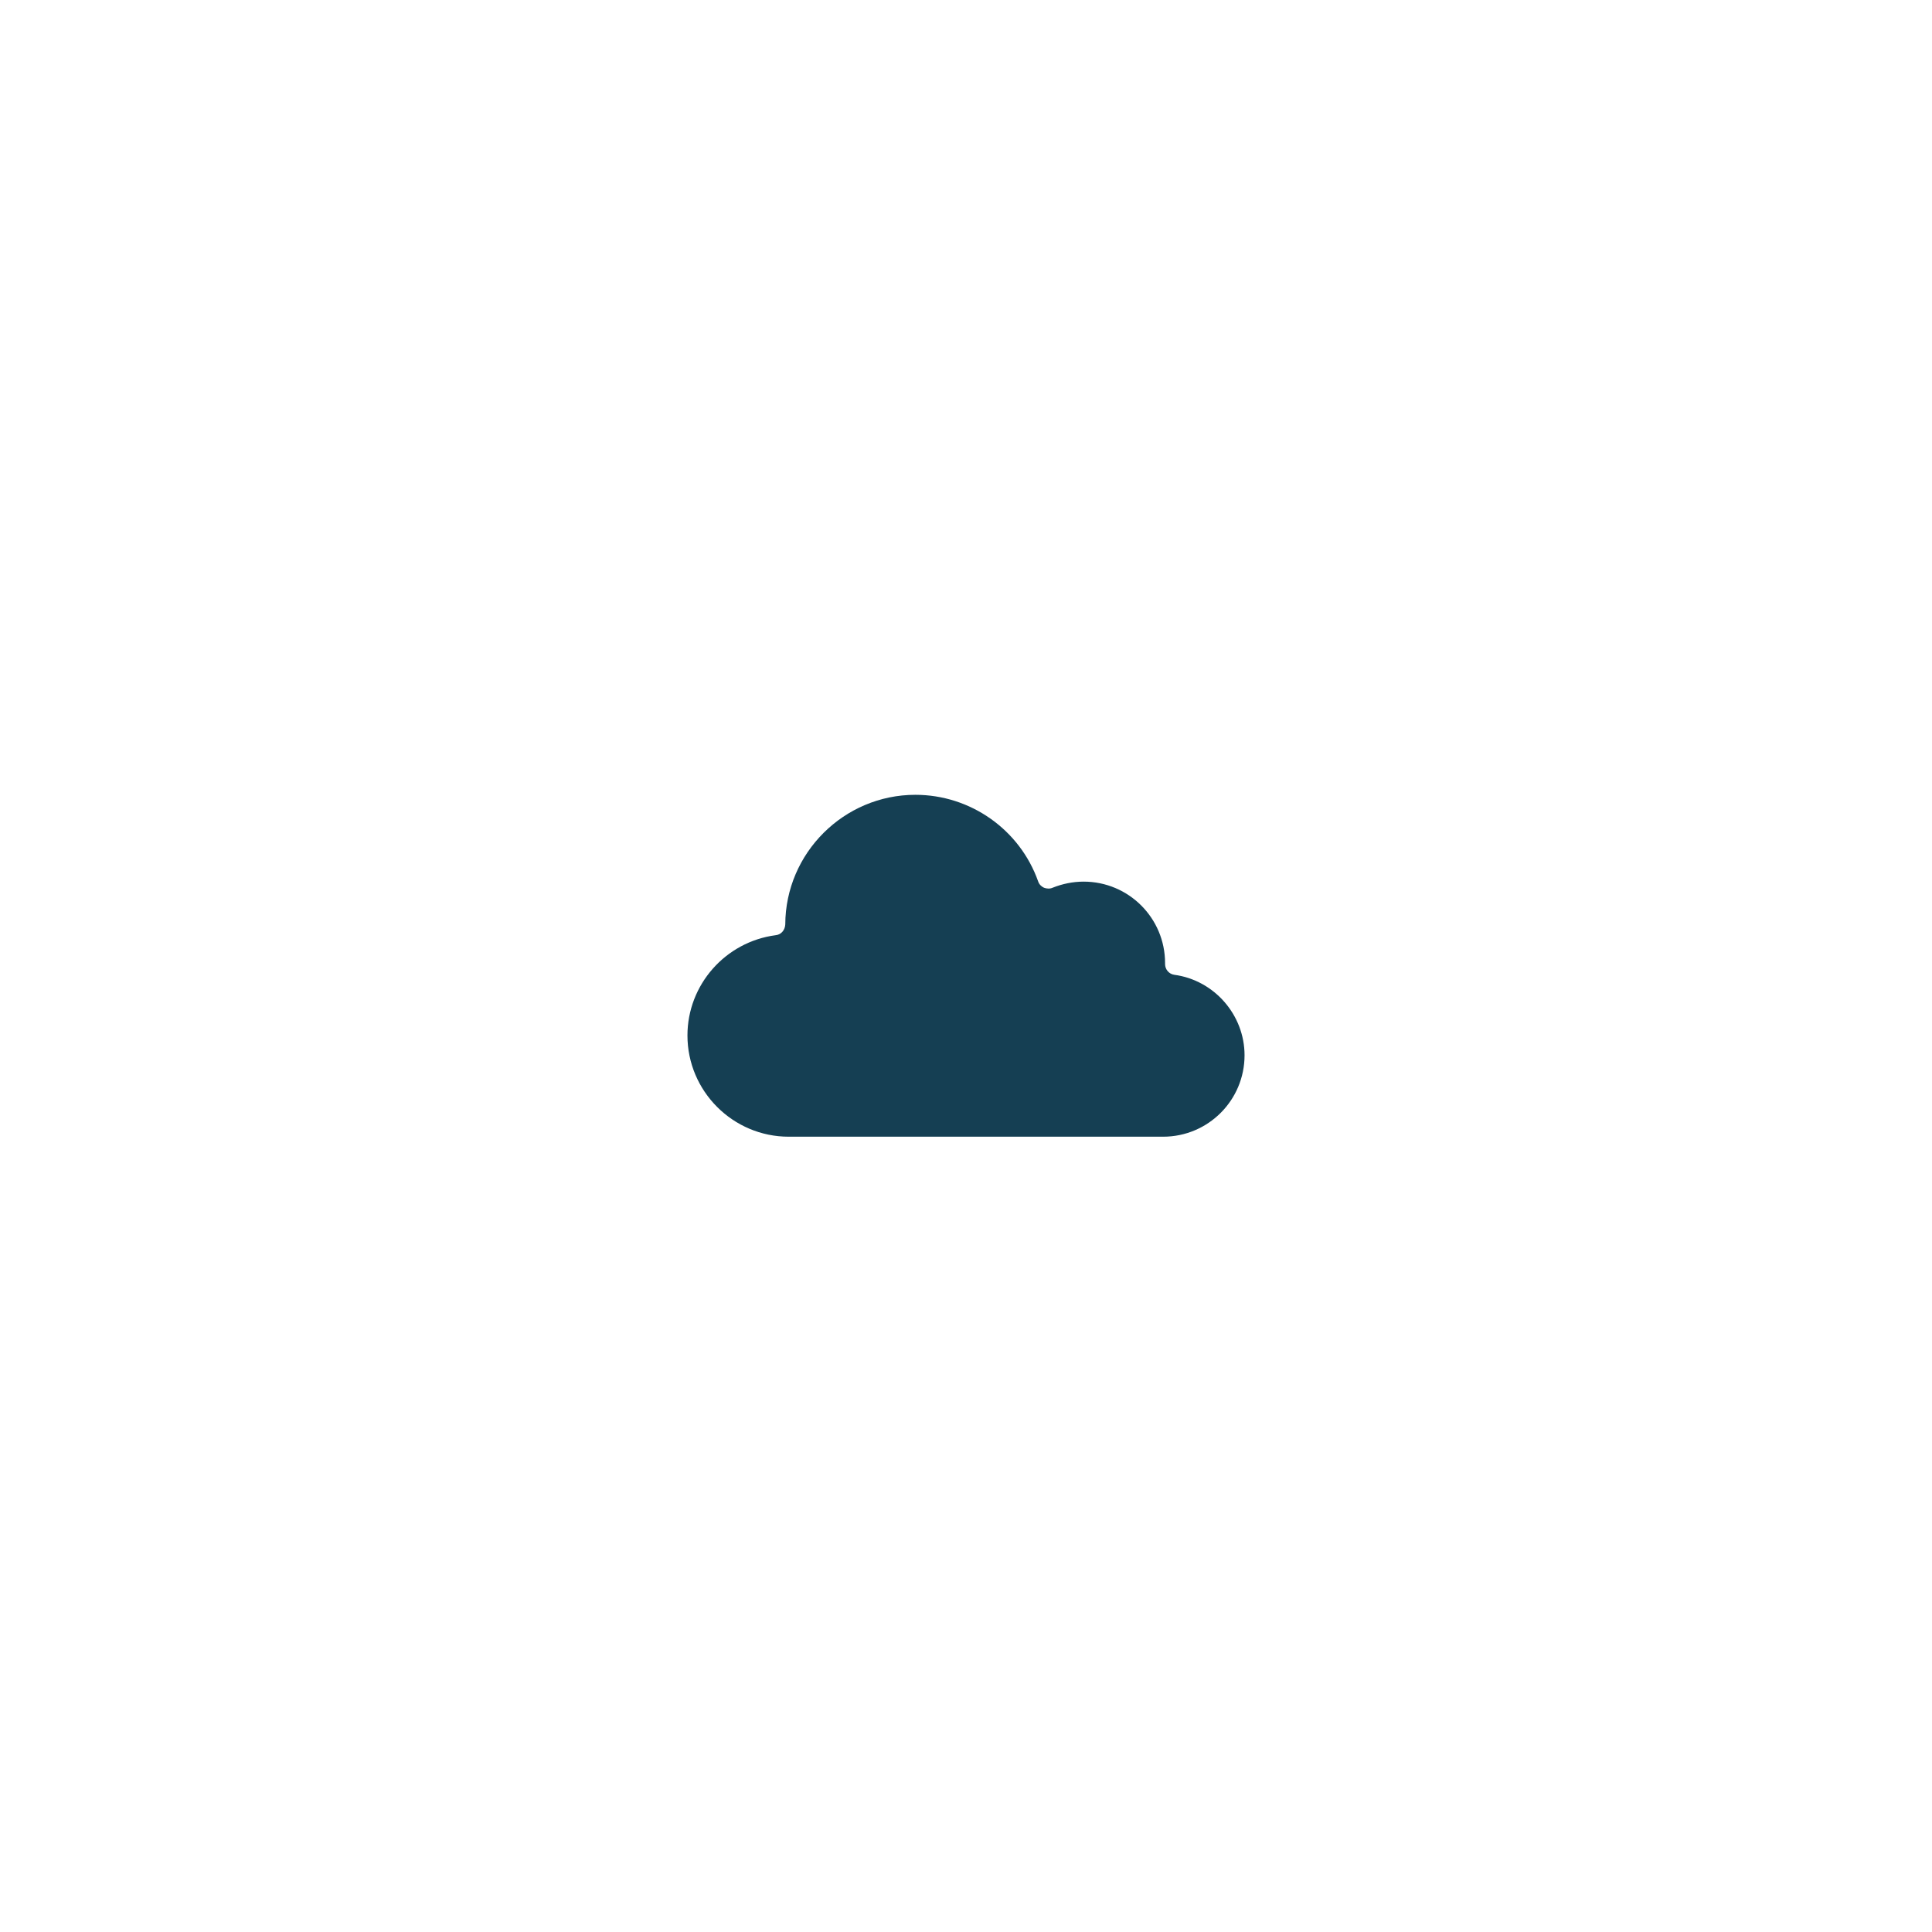
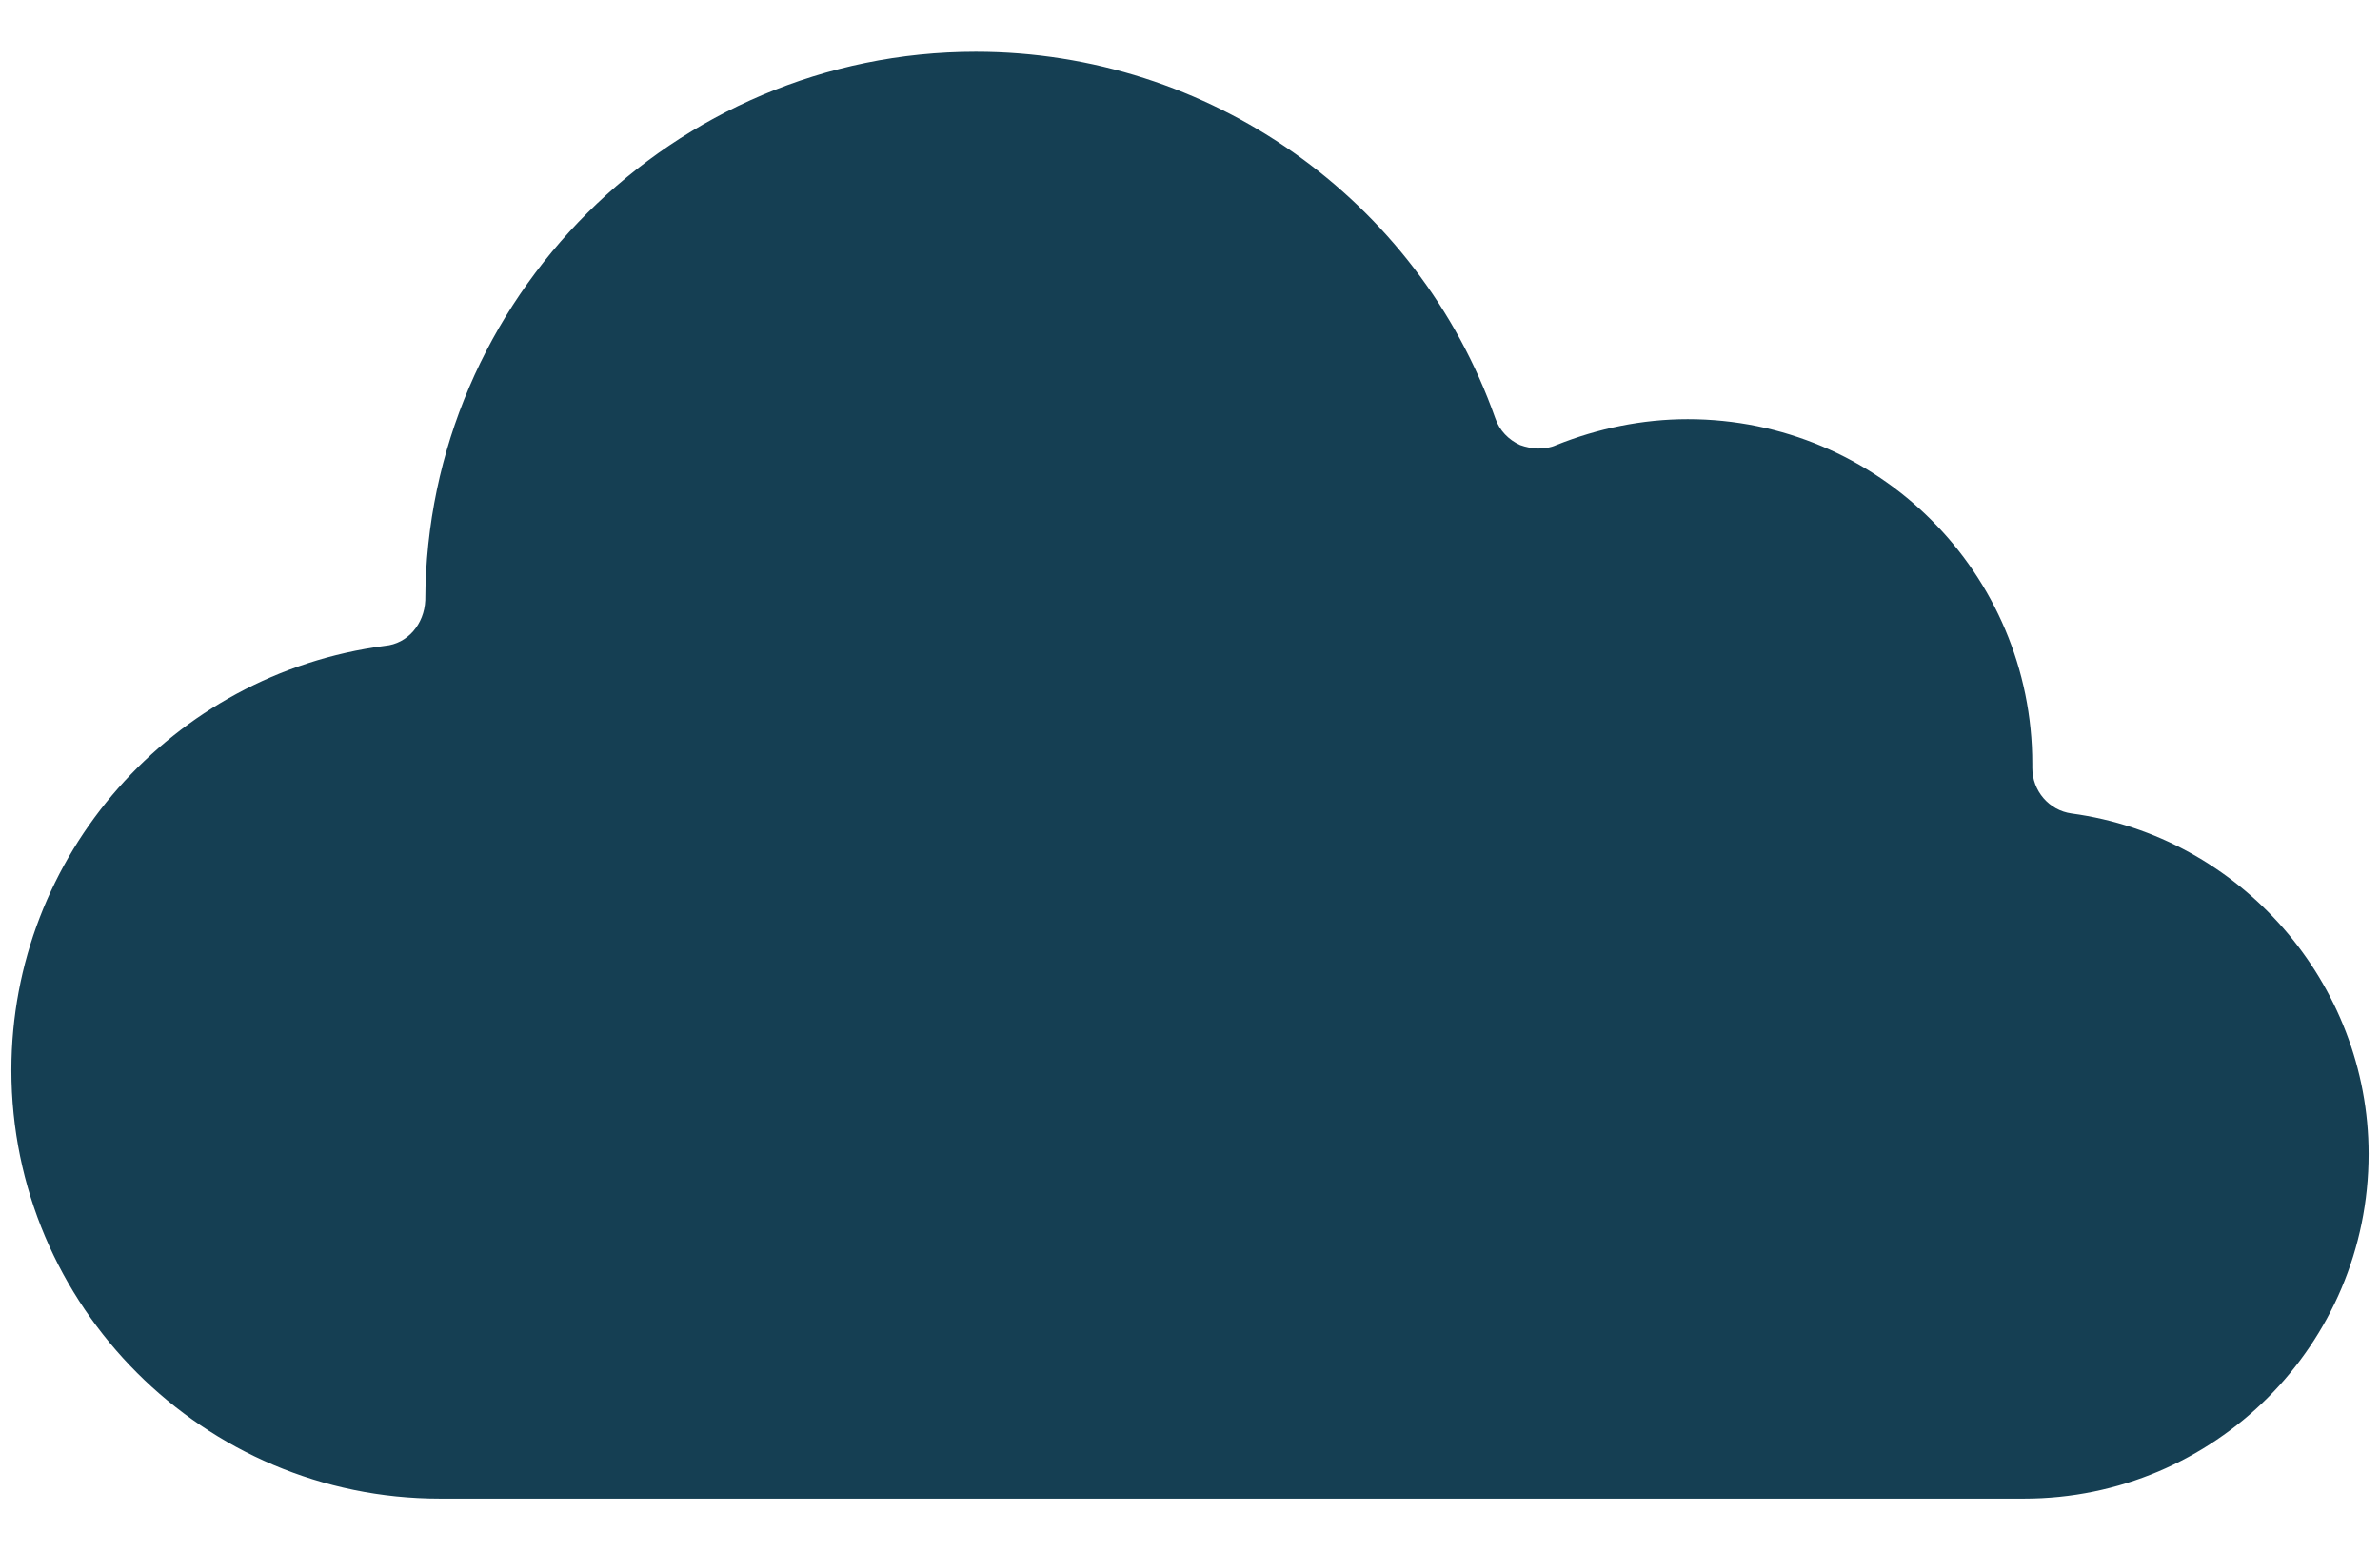
- <svg xmlns="http://www.w3.org/2000/svg" version="1.1" id="Слой_1" x="0px" y="0px" viewBox="0 0 79 79" style="enable-background:new 0 0 79 79;" xml:space="preserve">
+ <svg xmlns="http://www.w3.org/2000/svg" version="1.1" id="Слой_1" x="0px" y="0px" viewBox="28 32 23 15" style="enable-background:new 0 0 79 79;" xml:space="preserve">
  <style type="text/css">
	.st0{fill:#153F53;}
</style>
  <path class="st0" d="M31.72,38.24c-2.06,0.27-3.61,2.03-3.61,4.1c0,2.28,1.86,4.14,4.14,4.14h15.31c1.84,0,3.33-1.49,3.33-3.33  c0-1.65-1.24-3.07-2.87-3.29c-0.22-0.03-0.38-0.22-0.38-0.44c0-0.02,0-0.04,0-0.04c0-1.84-1.49-3.33-3.33-3.33  c-0.44,0-0.87,0.09-1.27,0.25c-0.11,0.05-0.24,0.04-0.35,0c-0.11-0.05-0.2-0.14-0.24-0.26c-0.75-2.12-2.77-3.54-5.02-3.54  c-2.92,0-5.31,2.38-5.32,5.3C32.1,38.03,31.94,38.22,31.72,38.24L31.72,38.24z" />
</svg>
